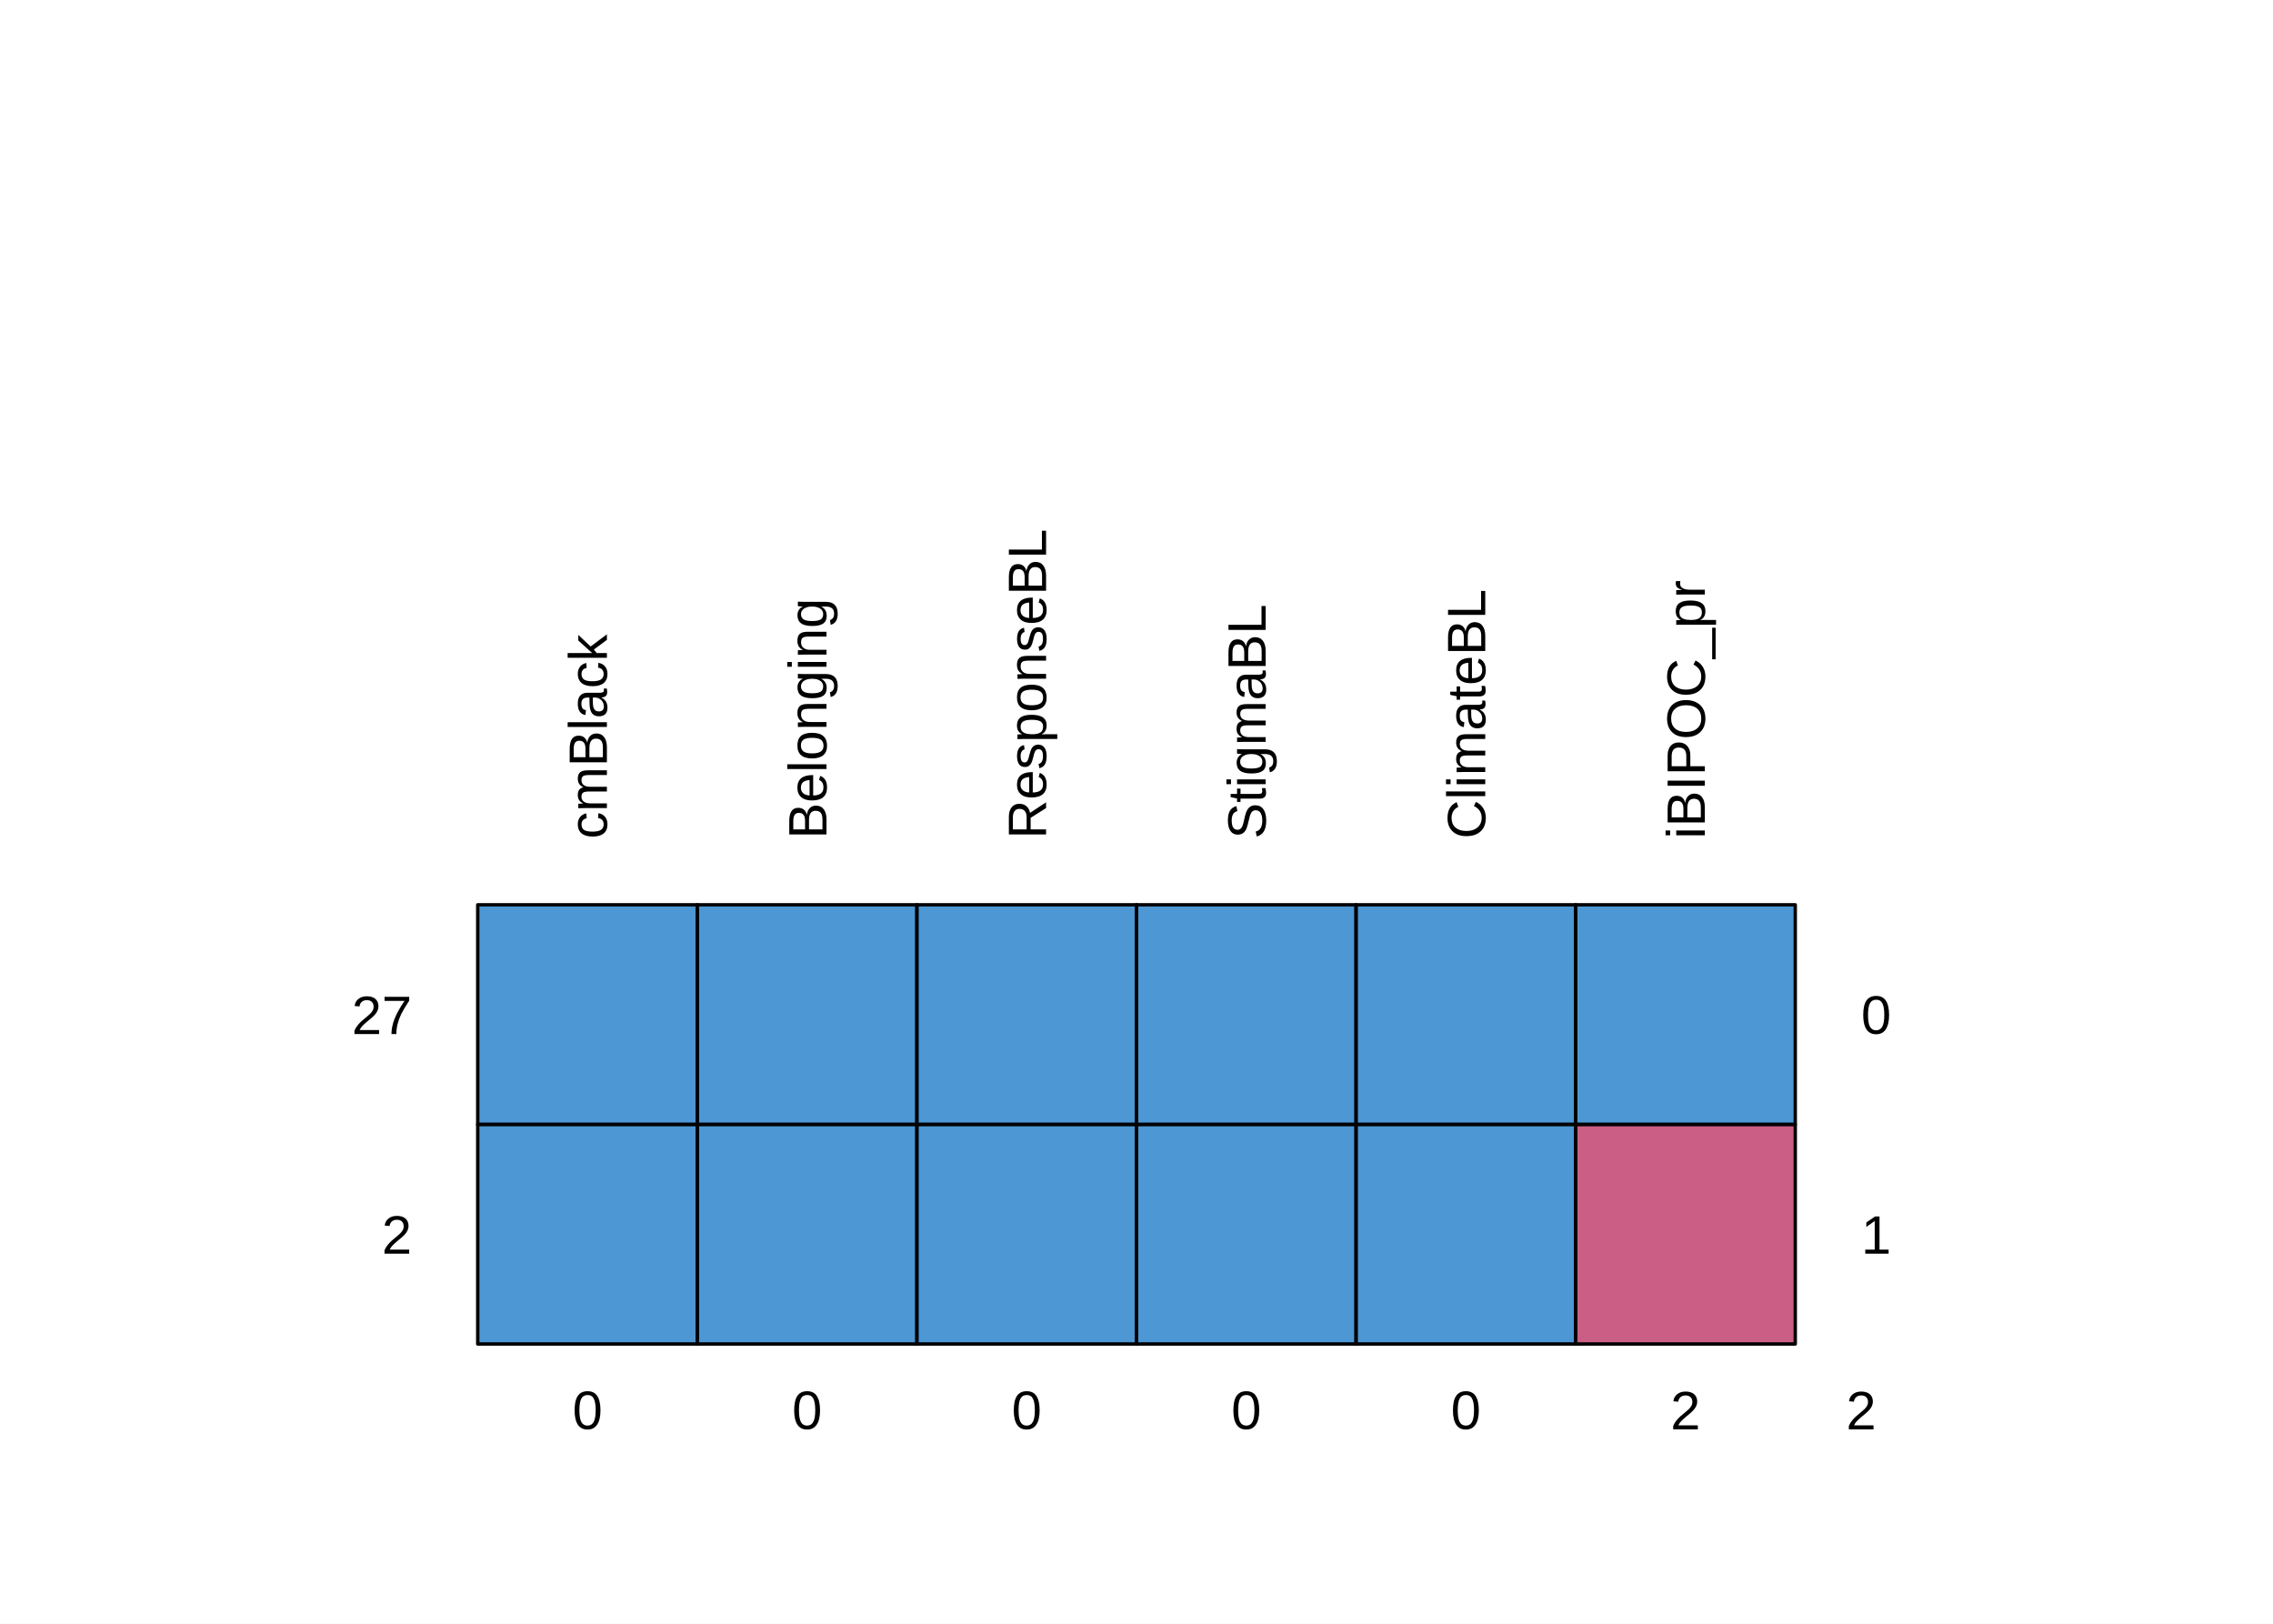
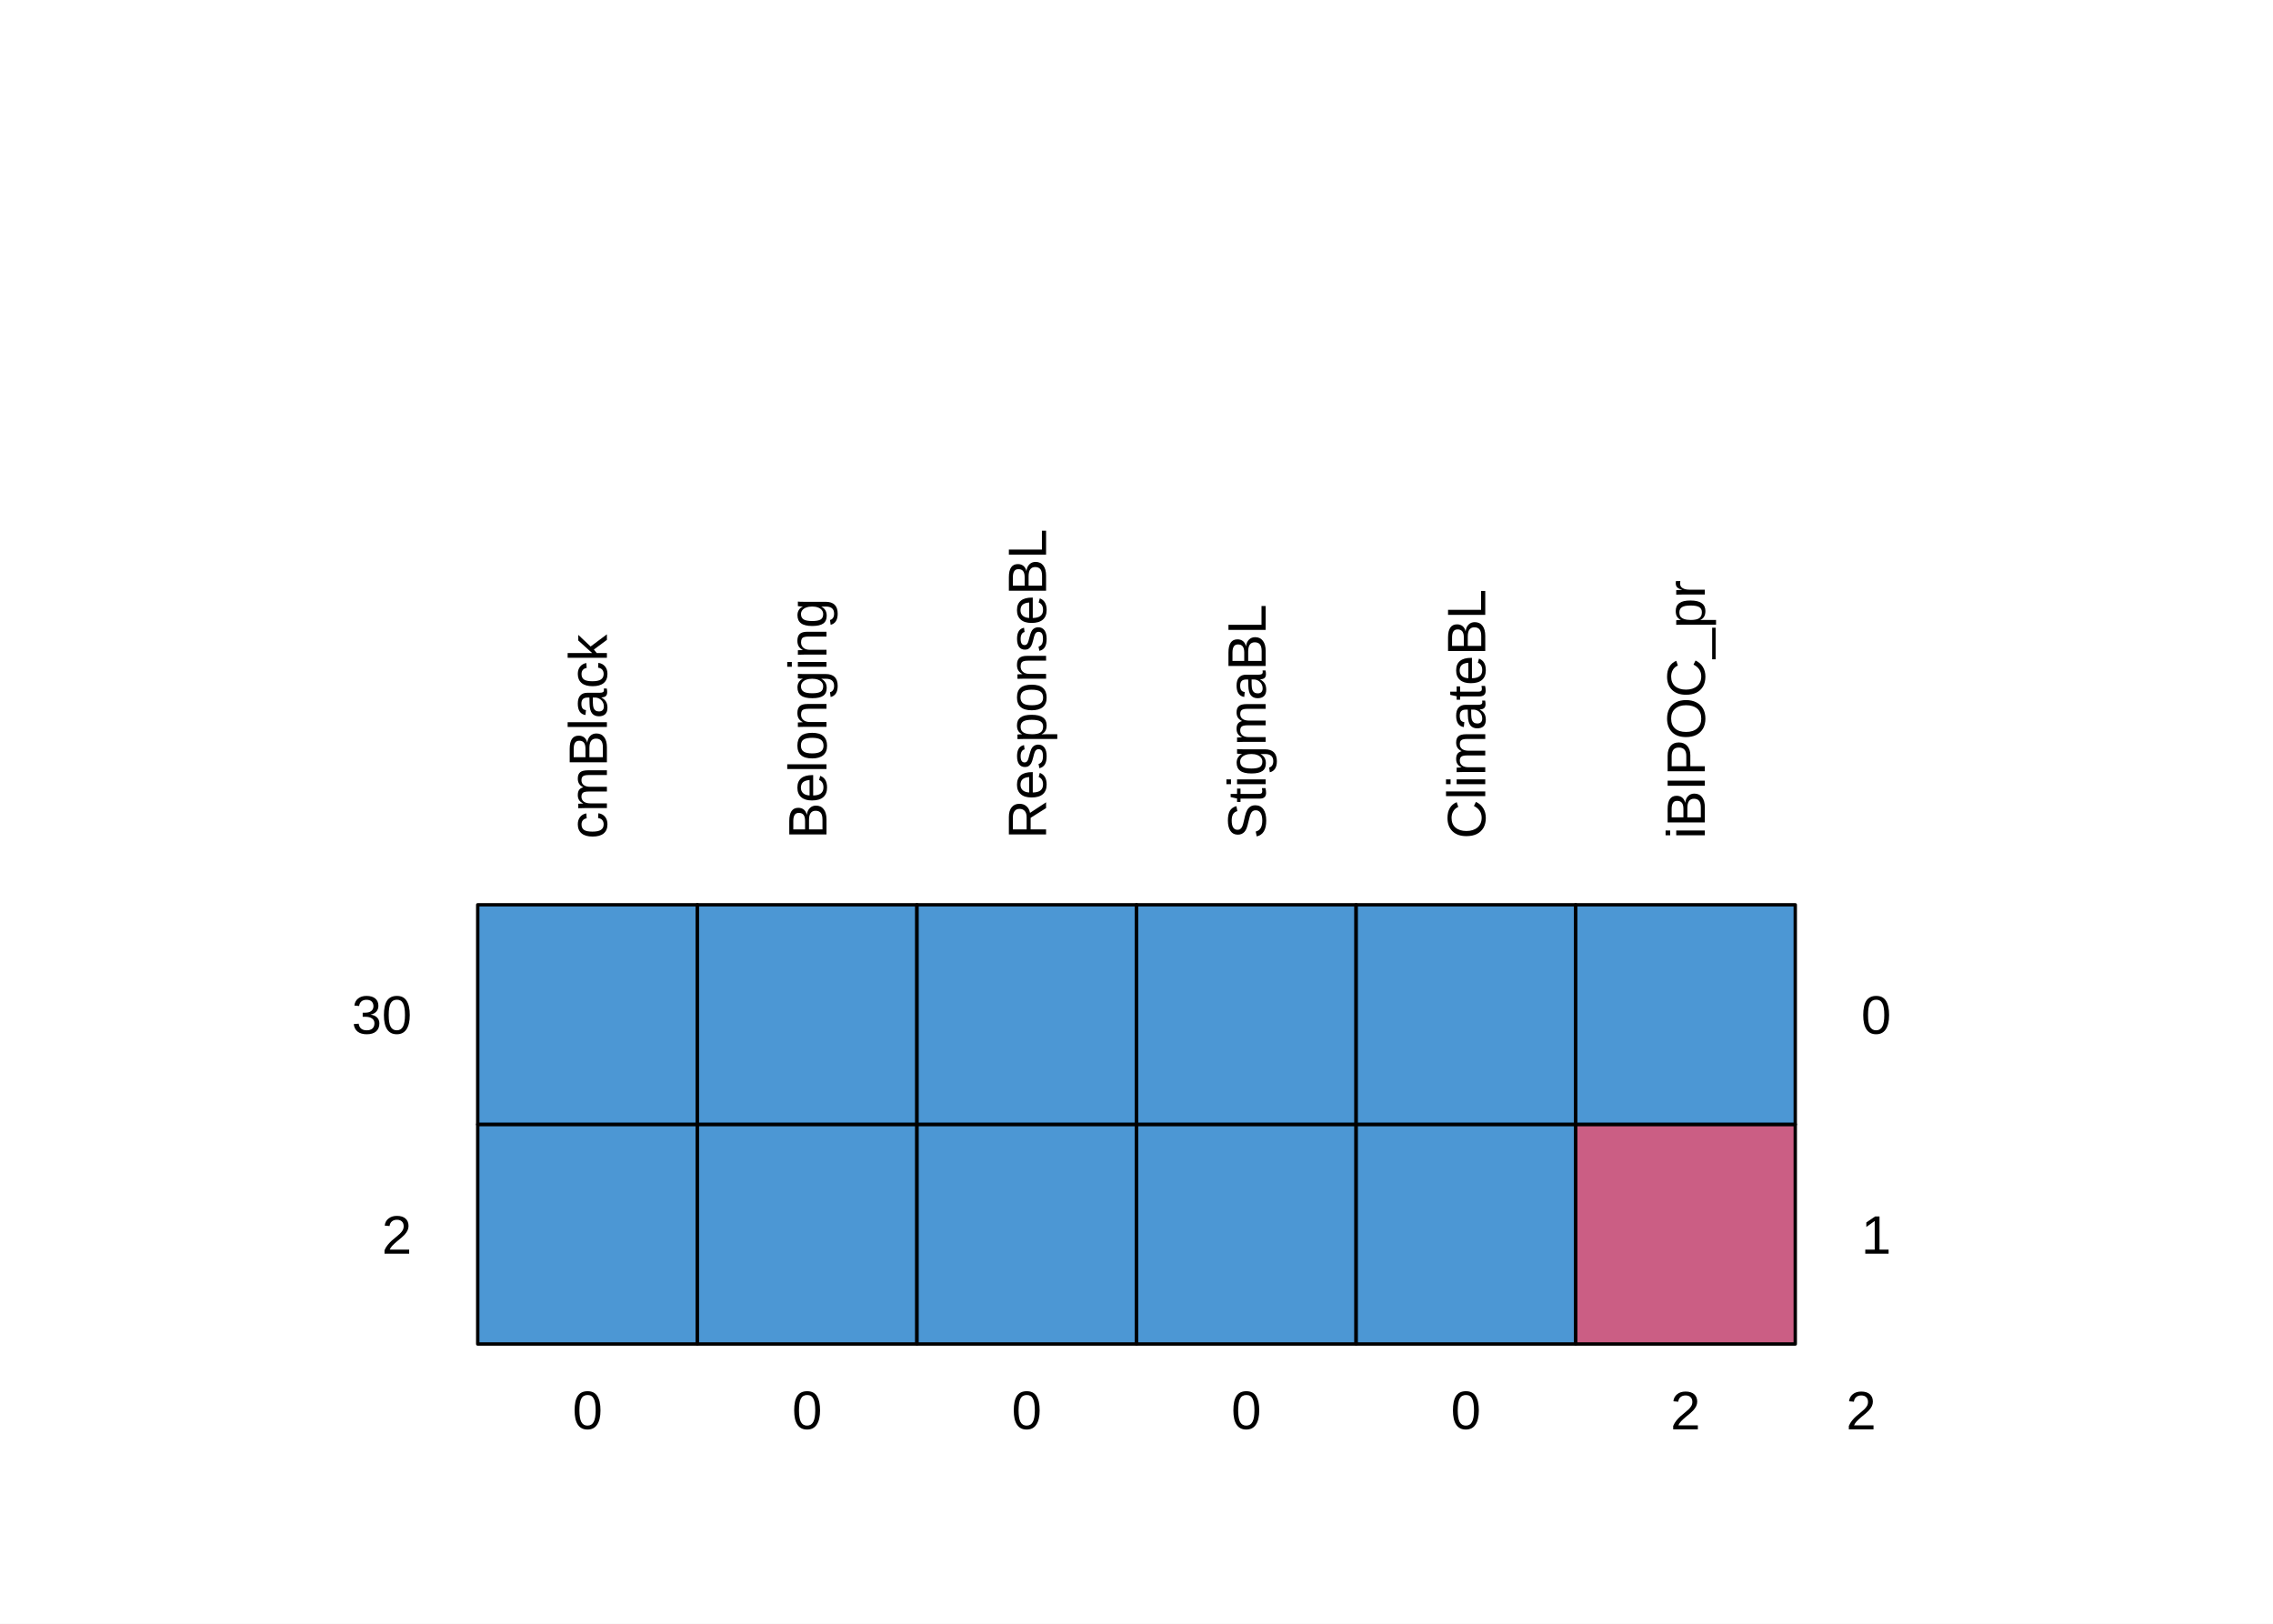
<svg xmlns="http://www.w3.org/2000/svg" viewBox="0 0 504.00 360.00">
  <defs>
    <style type="text/css">
    line, polyline, polygon, path, rect, circle {
      fill: none;
      stroke: #000000;
      stroke-linecap: round;
      stroke-linejoin: round;
      stroke-miterlimit: 10.00;
    }
  </style>
  </defs>
  <rect width="100%" height="100%" style="stroke: none; fill: #FFFFFF;" />
  <rect x="105.93" y="249.29" width="48.69" height="48.69" style="stroke-width: 0.75; fill: #006CC2; fill-opacity: 0.70;" />
  <rect x="105.93" y="200.60" width="48.69" height="48.69" style="stroke-width: 0.75; fill: #006CC2; fill-opacity: 0.70;" />
  <rect x="154.62" y="249.29" width="48.69" height="48.69" style="stroke-width: 0.75; fill: #006CC2; fill-opacity: 0.70;" />
  <rect x="154.62" y="200.60" width="48.69" height="48.69" style="stroke-width: 0.75; fill: #006CC2; fill-opacity: 0.70;" />
  <rect x="203.31" y="249.29" width="48.69" height="48.69" style="stroke-width: 0.75; fill: #006CC2; fill-opacity: 0.70;" />
  <rect x="203.31" y="200.60" width="48.69" height="48.69" style="stroke-width: 0.75; fill: #006CC2; fill-opacity: 0.70;" />
  <rect x="252.00" y="249.29" width="48.69" height="48.69" style="stroke-width: 0.75; fill: #006CC2; fill-opacity: 0.70;" />
  <rect x="252.00" y="200.60" width="48.69" height="48.69" style="stroke-width: 0.75; fill: #006CC2; fill-opacity: 0.70;" />
  <rect x="300.69" y="249.29" width="48.69" height="48.69" style="stroke-width: 0.75; fill: #006CC2; fill-opacity: 0.70;" />
  <rect x="300.69" y="200.60" width="48.69" height="48.69" style="stroke-width: 0.75; fill: #006CC2; fill-opacity: 0.70;" />
  <rect x="349.38" y="249.29" width="48.69" height="48.69" style="stroke-width: 0.75; fill: #B61A51; fill-opacity: 0.70;" />
  <rect x="349.38" y="200.60" width="48.69" height="48.69" style="stroke-width: 0.75; fill: #006CC2; fill-opacity: 0.70;" />
  <text transform="translate(134.57,185.99) rotate(-90)" style="font-size: 12.00px; font-family: Arial;" textLength="45.34px" lengthAdjust="spacingAndGlyphs">cmBlack</text>
  <text x="126.94" y="316.82" style="font-size: 12.00px; font-family: Arial;" textLength="6.67px" lengthAdjust="spacingAndGlyphs">0</text>
  <text transform="translate(183.26,185.99) rotate(-90)" style="font-size: 12.00px; font-family: Arial;" textLength="53.38px" lengthAdjust="spacingAndGlyphs">Belonging</text>
  <text x="175.63" y="316.82" style="font-size: 12.00px; font-family: Arial;" textLength="6.67px" lengthAdjust="spacingAndGlyphs">0</text>
  <text transform="translate(231.95,185.99) rotate(-90)" style="font-size: 12.00px; font-family: Arial;" textLength="68.71px" lengthAdjust="spacingAndGlyphs">ResponseBL</text>
  <text x="224.32" y="316.82" style="font-size: 12.00px; font-family: Arial;" textLength="6.67px" lengthAdjust="spacingAndGlyphs">0</text>
  <text transform="translate(280.64,185.99) rotate(-90)" style="font-size: 12.00px; font-family: Arial;" textLength="52.03px" lengthAdjust="spacingAndGlyphs">StigmaBL</text>
  <text x="273.01" y="316.82" style="font-size: 12.00px; font-family: Arial;" textLength="6.67px" lengthAdjust="spacingAndGlyphs">0</text>
  <text transform="translate(329.33,185.99) rotate(-90)" style="font-size: 12.00px; font-family: Arial;" textLength="55.35px" lengthAdjust="spacingAndGlyphs">ClimateBL</text>
  <text x="321.70" y="316.82" style="font-size: 12.00px; font-family: Arial;" textLength="6.67px" lengthAdjust="spacingAndGlyphs">0</text>
  <text transform="translate(378.02,185.99) rotate(-90)" style="font-size: 12.00px; font-family: Arial;" textLength="57.35px" lengthAdjust="spacingAndGlyphs">iBIPOC_pr</text>
  <text x="370.39" y="316.90" style="font-size: 12.00px; font-family: Arial;" textLength="6.67px" lengthAdjust="spacingAndGlyphs">2</text>
  <text x="412.67" y="277.95" style="font-size: 12.00px; font-family: Arial;" textLength="6.67px" lengthAdjust="spacingAndGlyphs">1</text>
  <text x="84.65" y="277.95" style="font-size: 12.00px; font-family: Arial;" textLength="6.67px" lengthAdjust="spacingAndGlyphs">2</text>
  <text x="412.67" y="229.18" style="font-size: 12.00px; font-family: Arial;" textLength="6.67px" lengthAdjust="spacingAndGlyphs">0</text>
-   <text x="77.98" y="229.26" style="font-size: 12.00px; font-family: Arial;" textLength="13.35px" lengthAdjust="spacingAndGlyphs">27</text>
+   <text x="77.98" y="229.18" style="font-size: 12.00px; font-family: Arial;" textLength="13.35px" lengthAdjust="spacingAndGlyphs">30</text>
  <text x="409.34" y="316.90" style="font-size: 12.00px; font-family: Arial;" textLength="6.67px" lengthAdjust="spacingAndGlyphs">2</text>
</svg>
